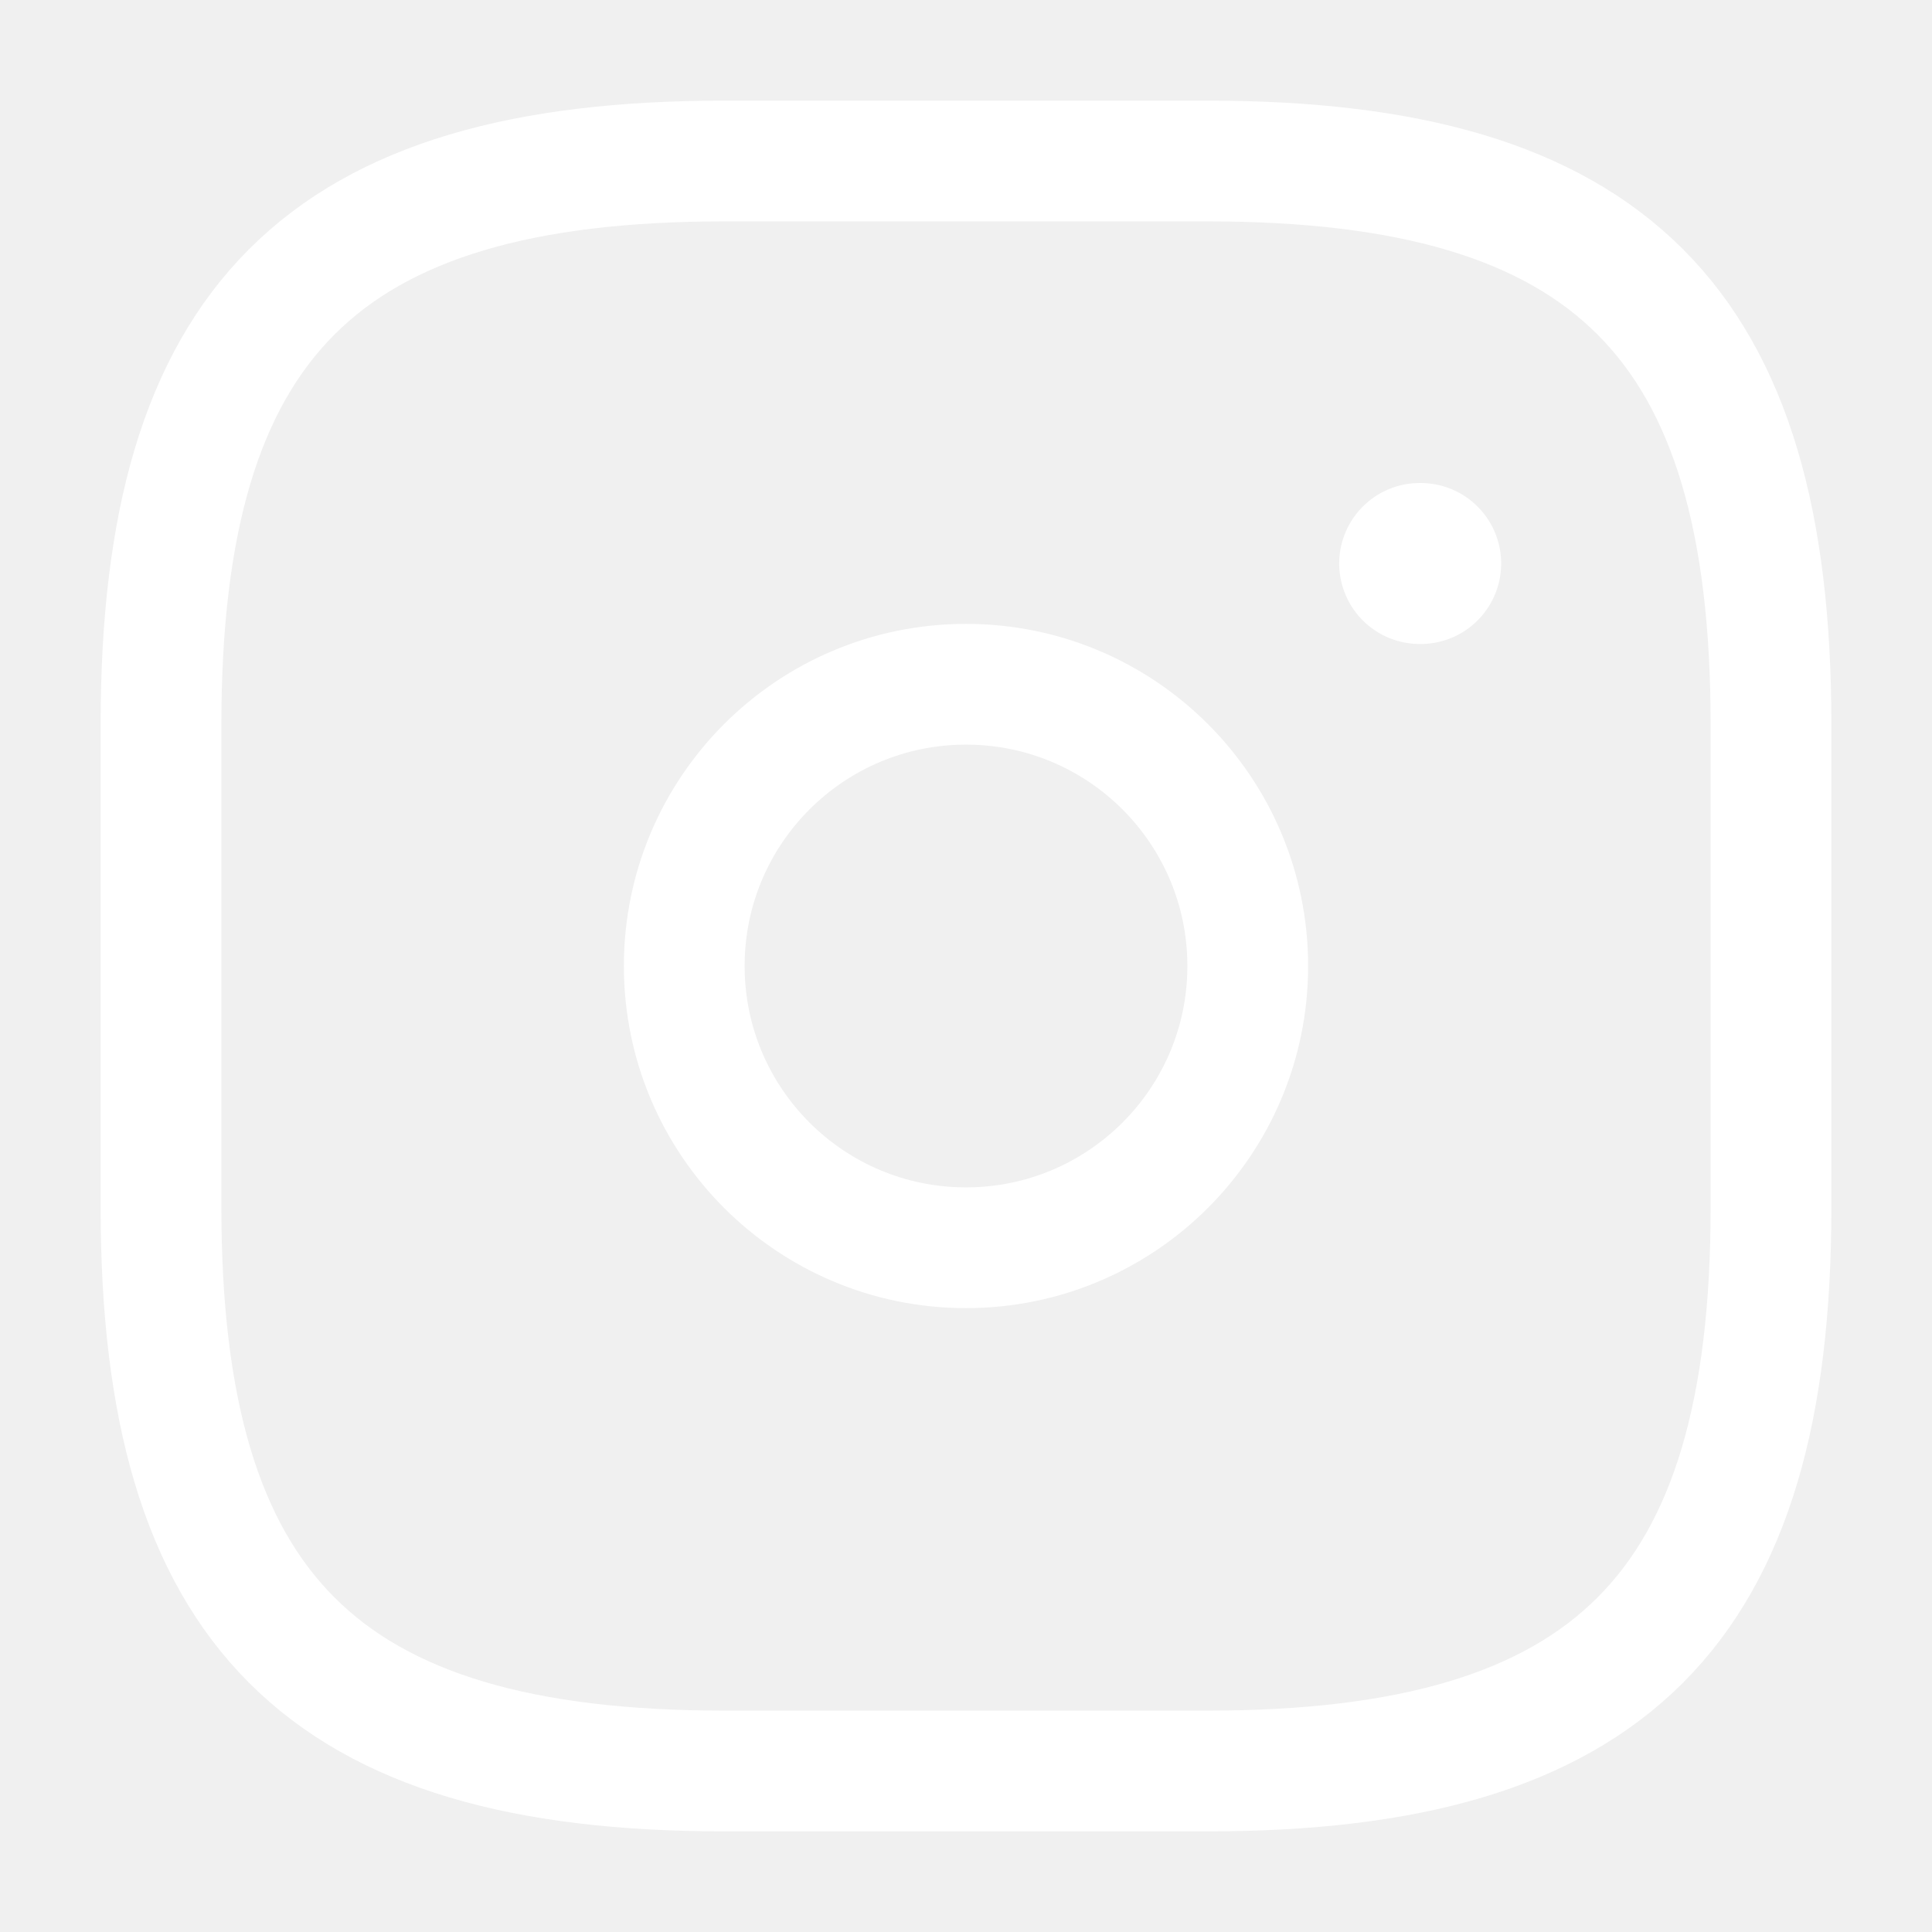
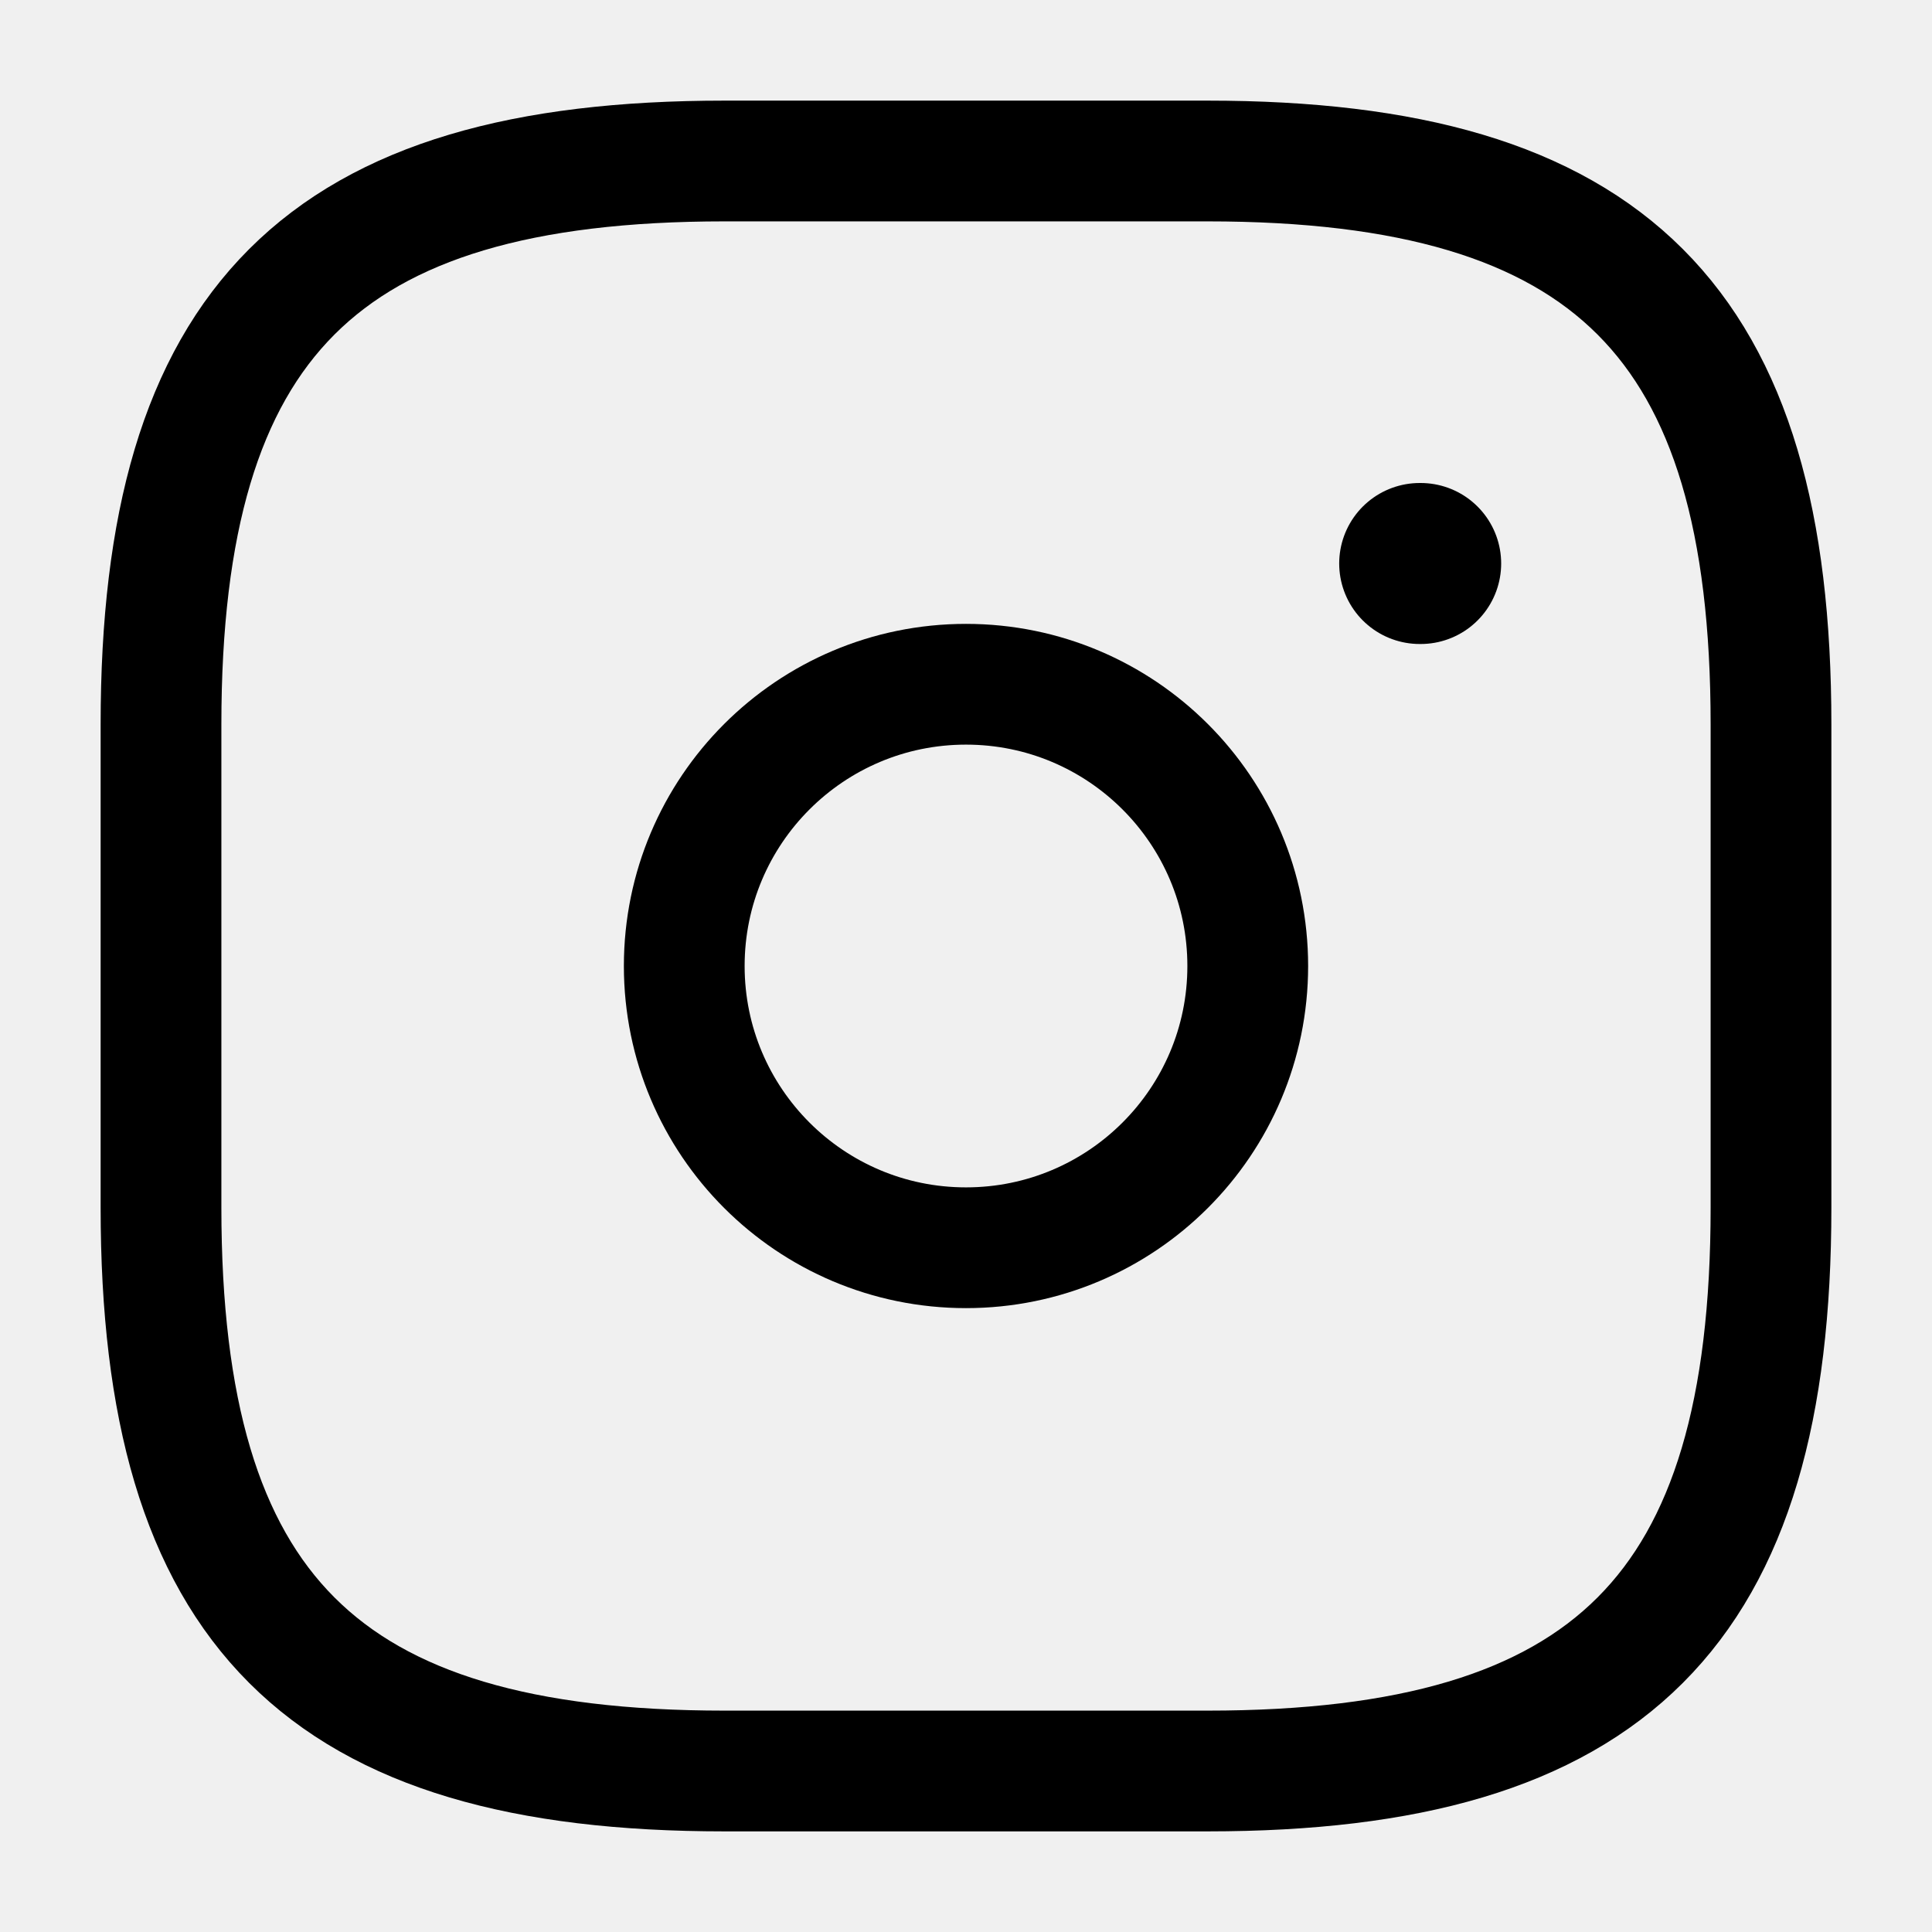
<svg xmlns="http://www.w3.org/2000/svg" width="24" height="24" viewBox="0 0 24 24" fill="none">
  <g id="vuesax/linear/instagram">
    <g id="instagram">
-       <path id="Vector" d="M9 22H15C20 22 22 20 22 15V9C22 4 20 2 15 2H9C4 2 2 4 2 9V15C2 20 4 22 9 22Z" stroke="white" stroke-width="1.5" stroke-linecap="round" stroke-linejoin="round" />
-       <path id="Vector_2" d="M12 15.5C13.933 15.5 15.5 13.933 15.5 12C15.5 10.067 13.933 8.5 12 8.5C10.067 8.5 8.5 10.067 8.5 12C8.5 13.933 10.067 15.5 12 15.5Z" stroke="white" stroke-width="1.5" stroke-linecap="round" stroke-linejoin="round" />
-       <path id="Vector_3" d="M17.636 7H17.648" stroke="white" stroke-width="2" stroke-linecap="round" stroke-linejoin="round" />
+       <path id="Vector" d="M9 22H15C20 22 22 20 22 15V9C22 4 20 2 15 2H9C4 2 2 4 2 9V15C2 20 4 22 9 22Z" stroke="currentColor" stroke-width="1.5" stroke-linecap="round" stroke-linejoin="round" />
+       <path id="Vector_2" d="M12 15.5C13.933 15.5 15.5 13.933 15.5 12C15.5 10.067 13.933 8.5 12 8.5C10.067 8.5 8.5 10.067 8.5 12C8.5 13.933 10.067 15.5 12 15.5Z" stroke="currentColor" stroke-width="1.5" stroke-linecap="round" stroke-linejoin="round" />
+       <path id="Vector_3" d="M17.636 7H17.648" stroke="currentColor" stroke-width="2" stroke-linecap="round" stroke-linejoin="round" />
    </g>
  </g>
</svg>
